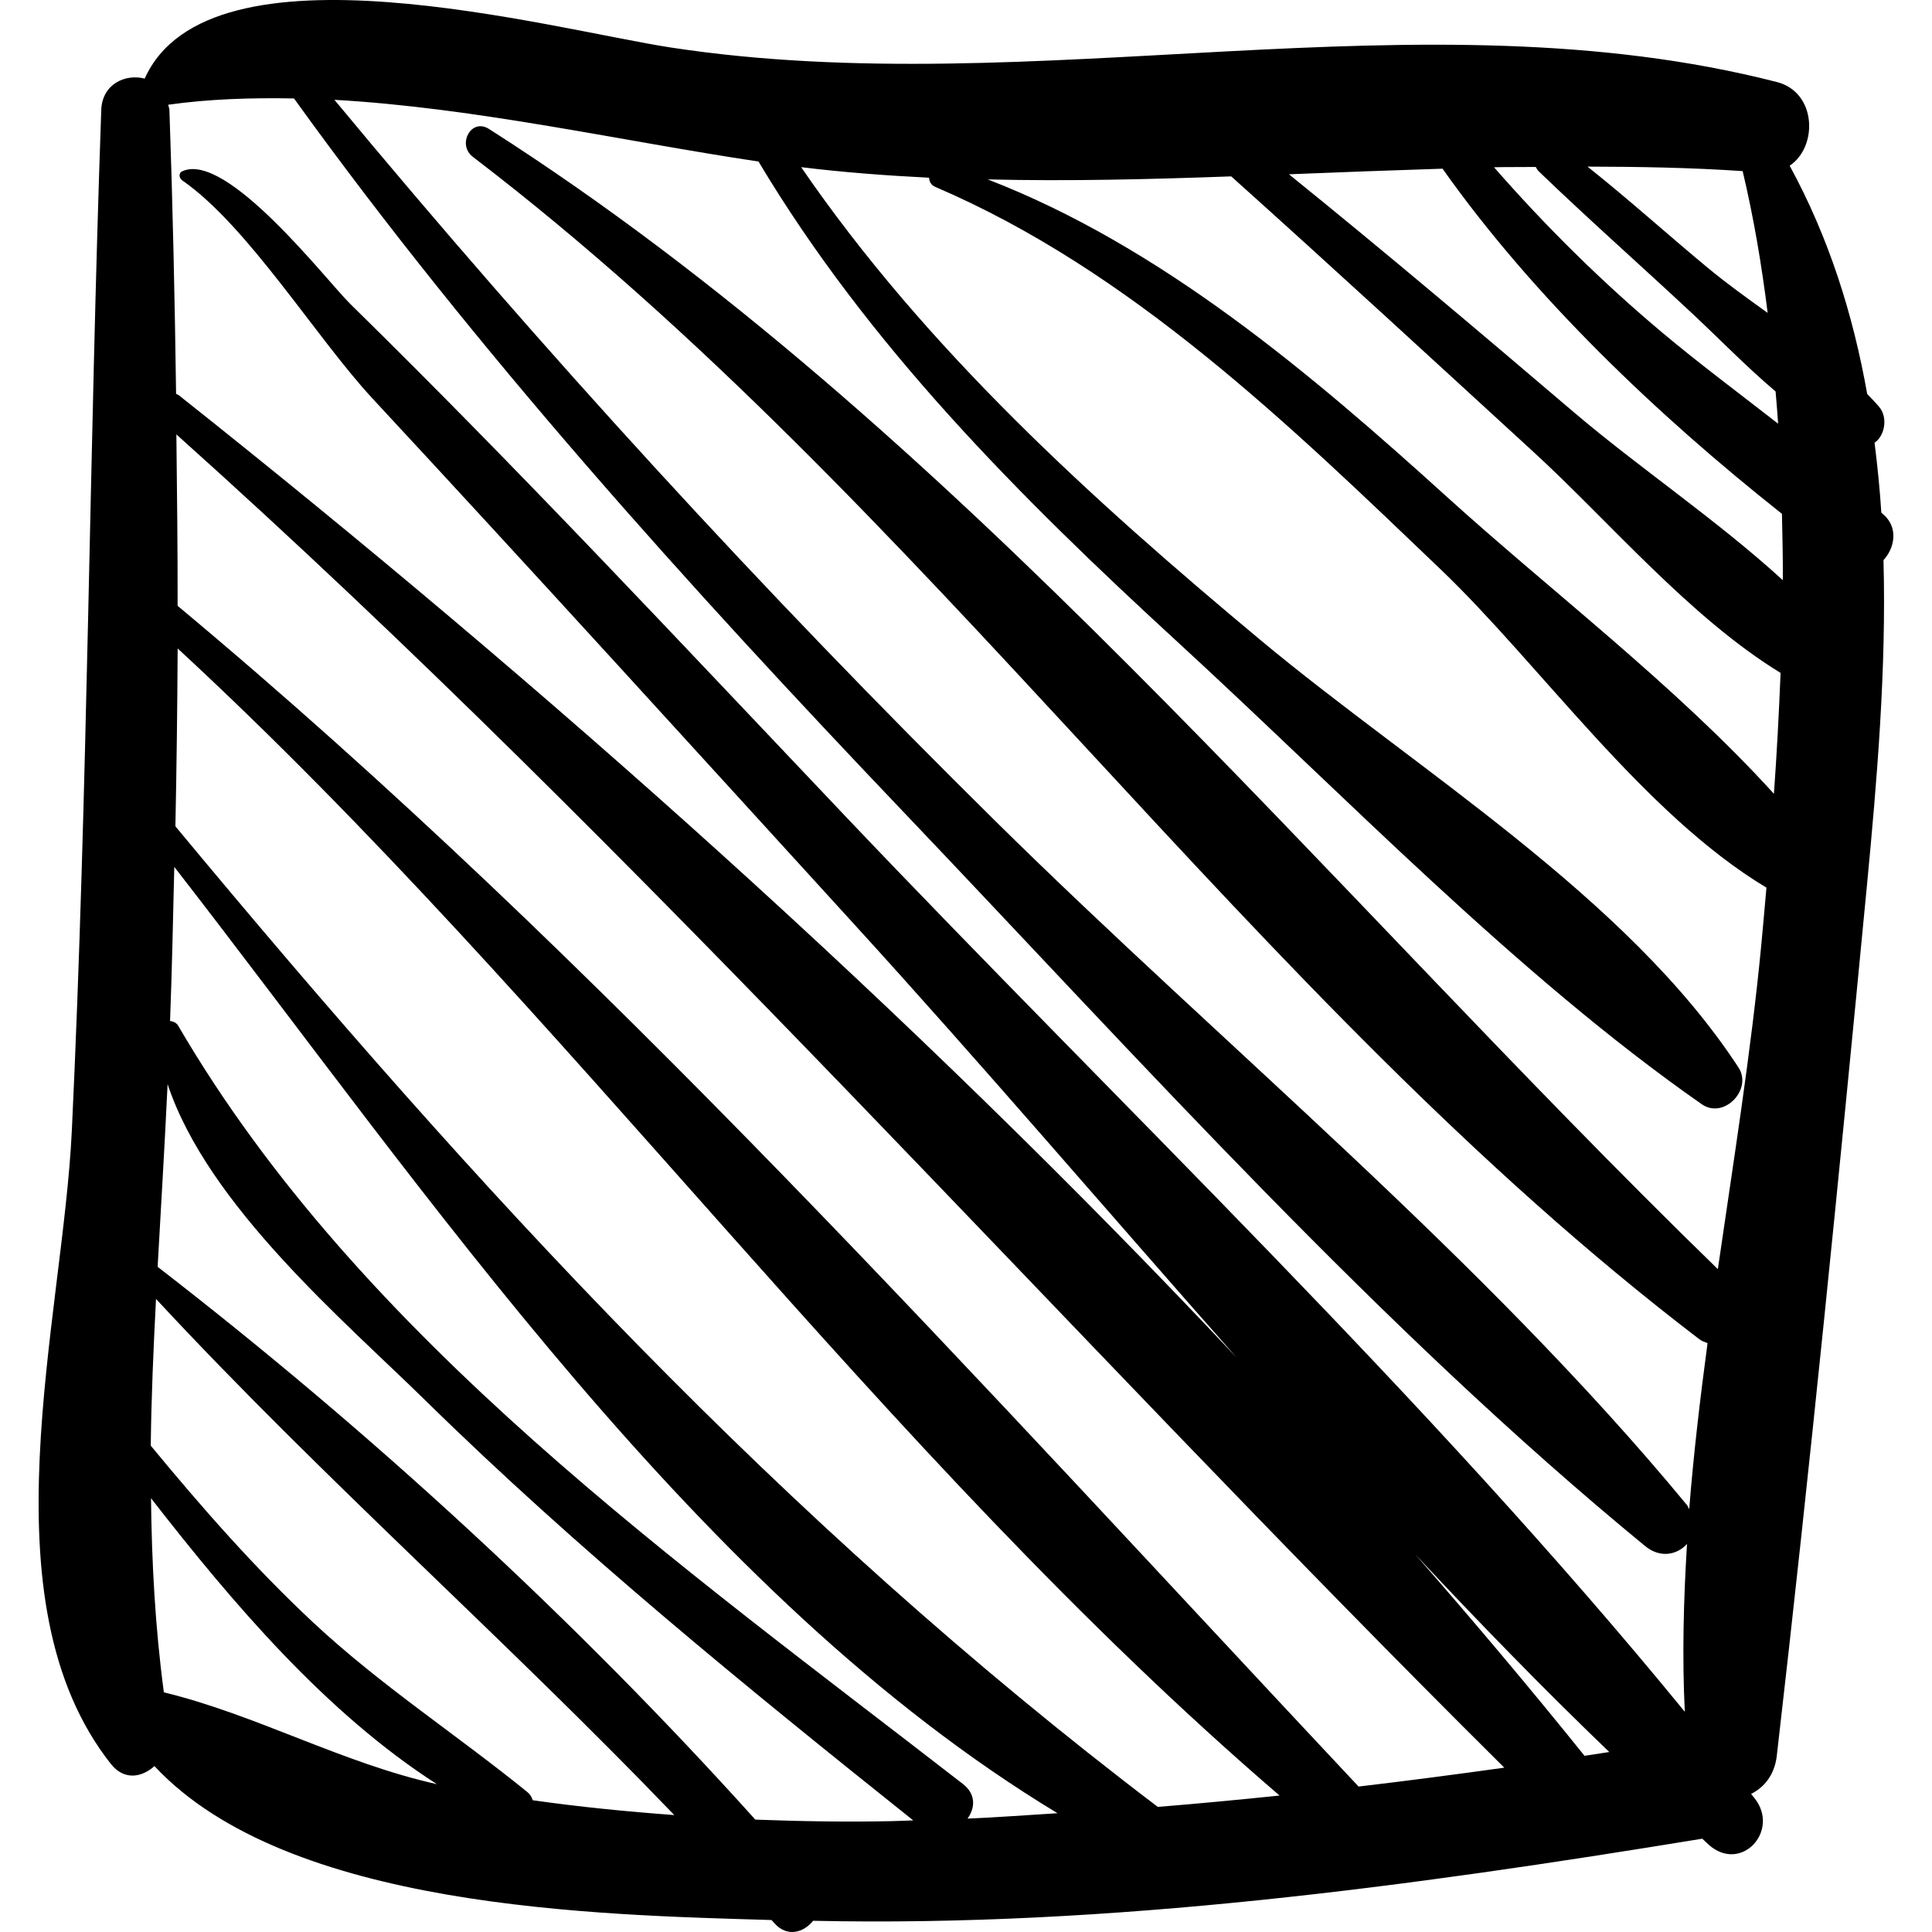
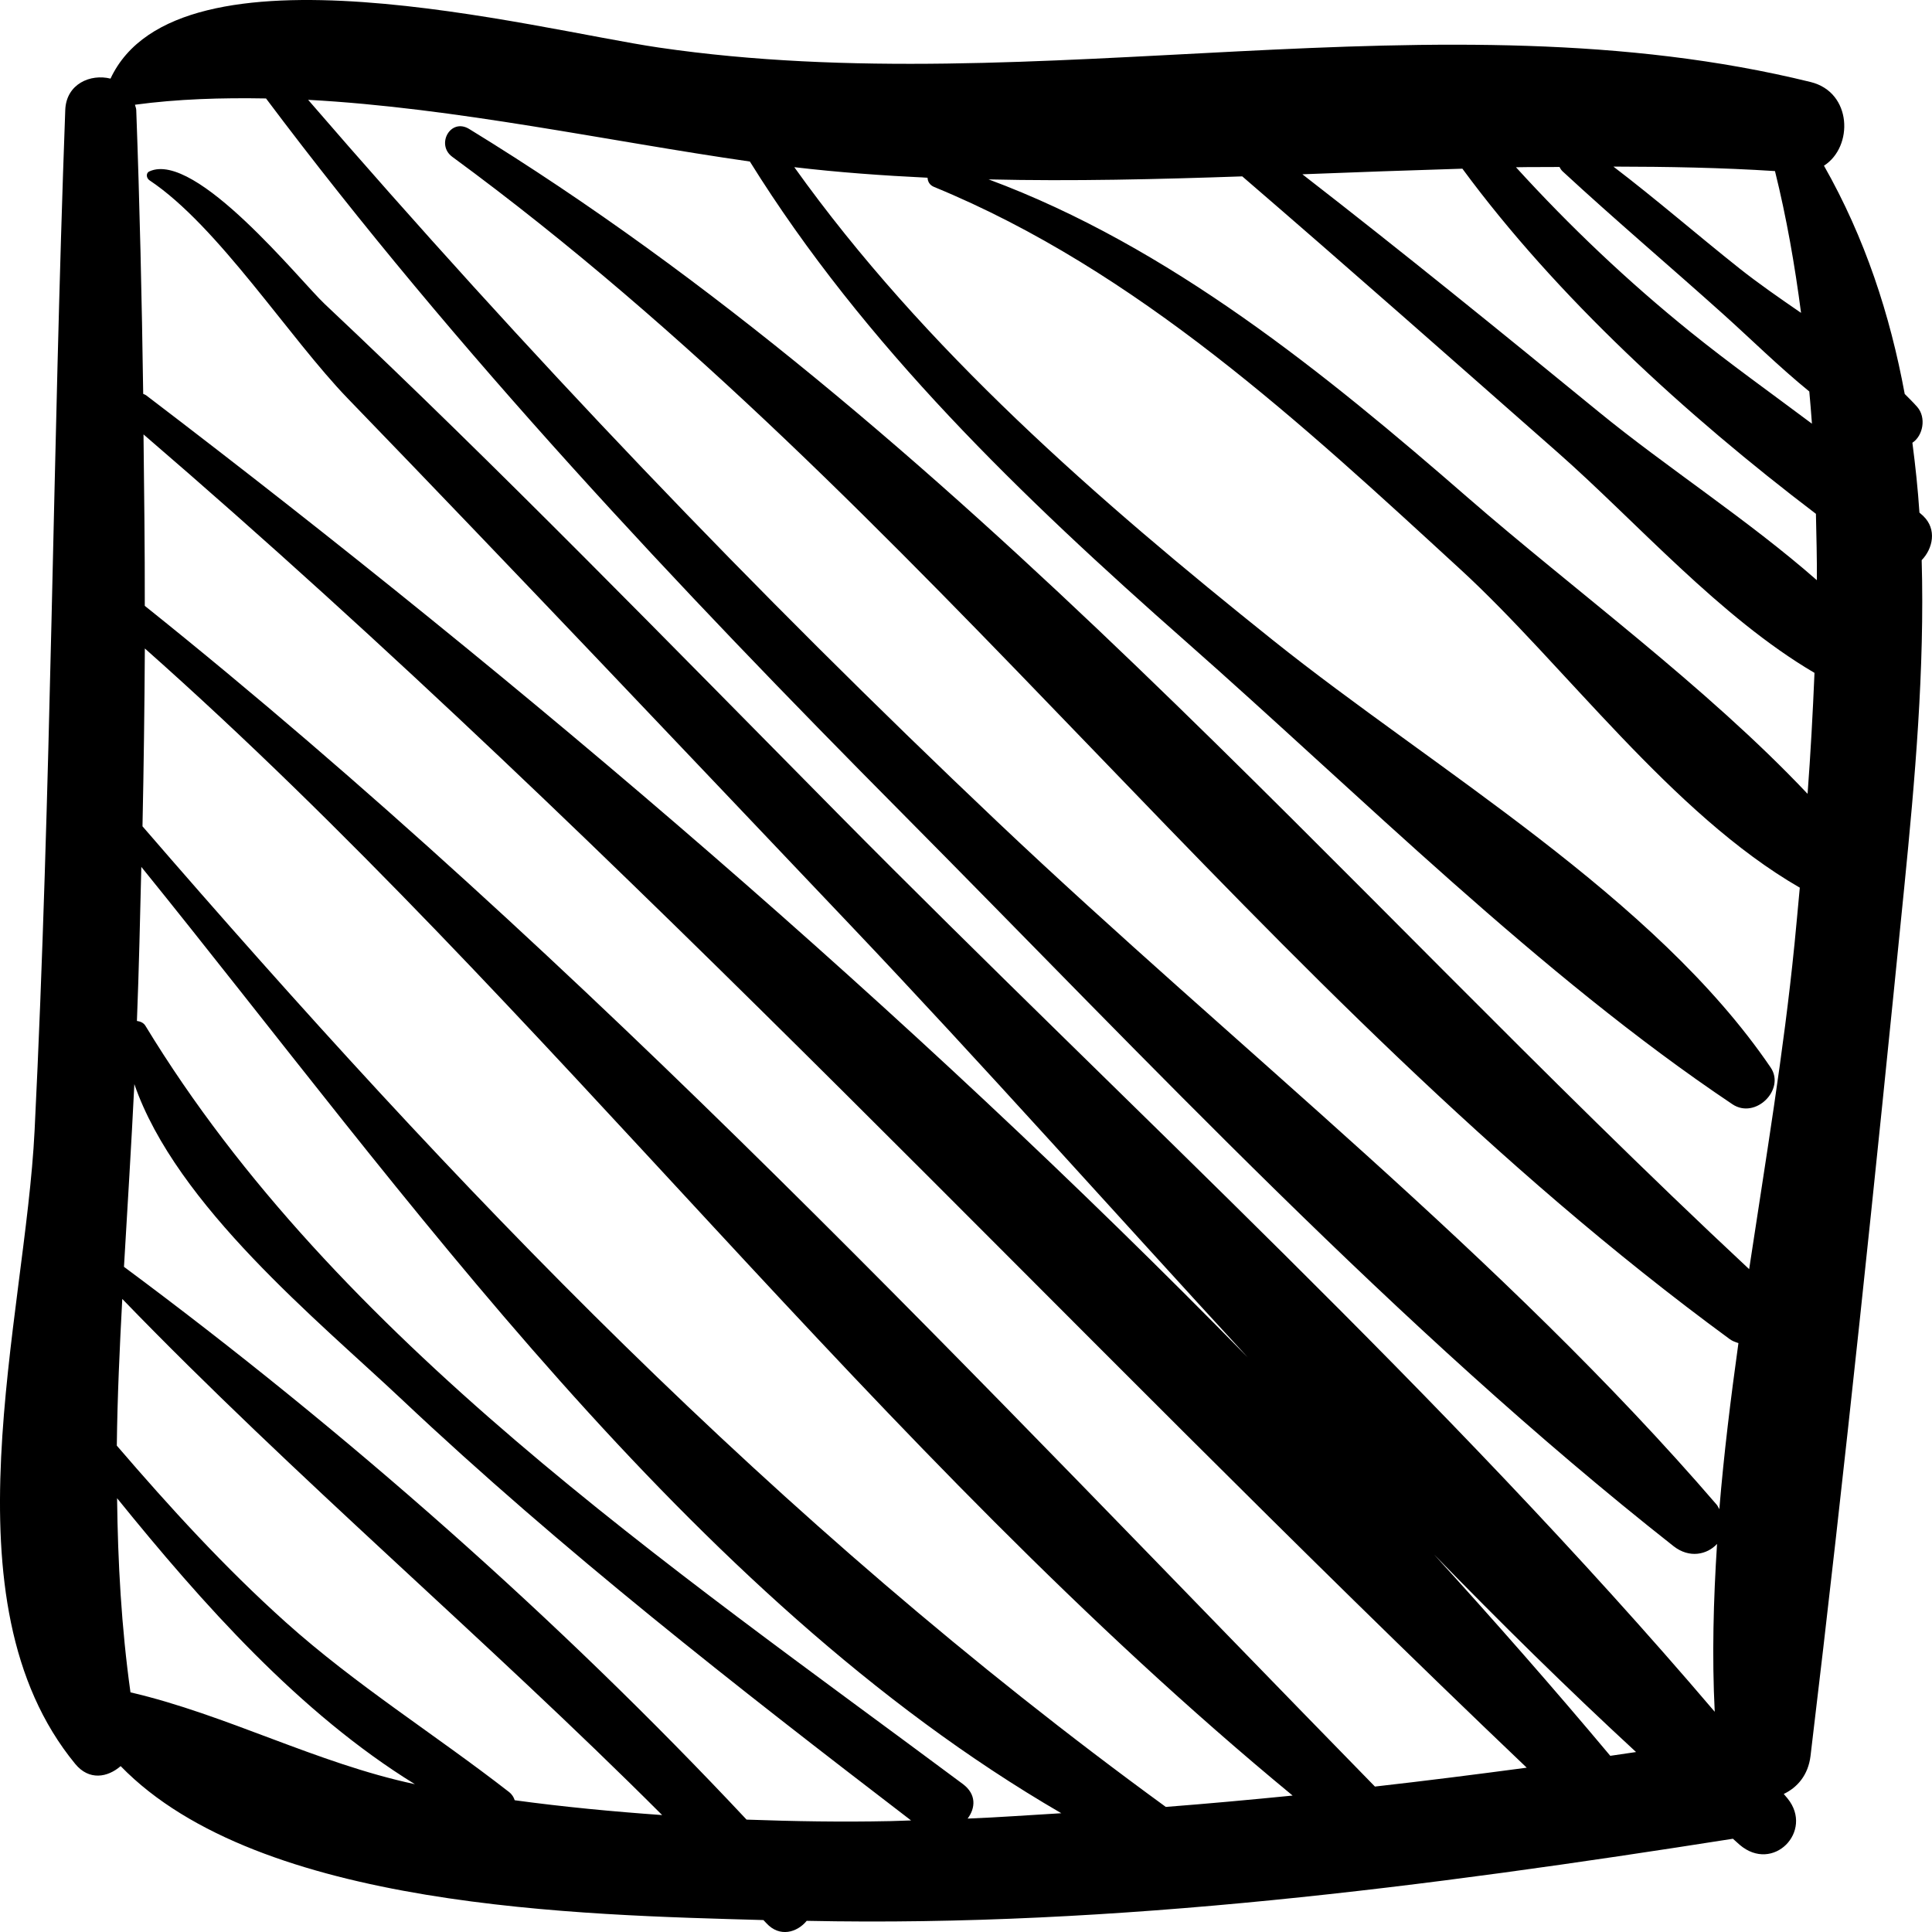
- <svg xmlns="http://www.w3.org/2000/svg" version="1.1" x="0px" y="0px" viewBox="0 0 188.011 188.011" xml:space="preserve">
-   <path d="M183.455,50.228c-0.119-0.121-0.256-0.227-0.376-0.346c-0.144-2.28-0.375-4.543-0.658-6.796   c1.008-0.688,1.313-2.464,0.451-3.487c-0.367-0.435-0.771-0.846-1.168-1.262c-1.366-7.702-3.708-15.173-7.544-22.213   c2.76-1.833,2.644-7.145-1.241-8.141c-34.754-8.906-72.091,2.067-107.614-3.356C53.704,2.855,20.385-6.396,14.081,7.65   c-1.862-0.487-4.136,0.507-4.227,3.052c-1.175,33.095-1.294,66.212-2.863,99.3c-0.876,18.487-8.729,45.77,3.792,61.646   c1.303,1.654,3.034,1.316,4.247,0.218c12.971,13.903,43.069,14.479,60.049,14.98c0.092,0.104,0.189,0.202,0.28,0.308   c1.237,1.404,2.869,0.905,3.766-0.234c28.932,0.633,58.04-3.325,86.529-7.989c0.212,0.19,0.415,0.396,0.627,0.585   c3.132,2.797,6.948-1.319,4.49-4.49c-0.118-0.152-0.247-0.301-0.366-0.453c1.259-0.625,2.286-1.834,2.502-3.708   c3.238-28.057,6.058-56.372,8.754-84.508c1.006-10.504,1.917-21.269,1.629-31.849C184.336,53.381,184.724,51.509,183.455,50.228z    M169.584,16.651c1.079,4.529,1.852,9.141,2.434,13.797c-1.989-1.426-3.962-2.844-5.769-4.338   c-3.948-3.266-7.75-6.711-11.762-9.896C159.53,16.222,164.567,16.313,169.584,16.651z M149.452,16.248   c0.074,0.149,0.156,0.296,0.291,0.426c4.911,4.728,10.032,9.246,15.011,13.904c2.57,2.404,5.204,5.118,8.036,7.518   c0.083,1.045,0.183,2.087,0.248,3.136c-3.803-2.966-7.686-5.848-11.322-8.904c-5.9-4.96-11.297-10.3-16.327-16.053   C146.744,16.245,148.097,16.265,149.452,16.248z M15.946,164.688c-0.849-6.355-1.179-12.633-1.251-18.891   c7.963,10.244,17.076,20.935,27.823,27.828C33.3,171.574,24.951,166.874,15.946,164.688z M51.841,175.189   c-0.084-0.283-0.232-0.562-0.541-0.813c-6.92-5.607-14.297-10.392-20.845-16.507c-5.683-5.309-10.832-11.182-15.784-17.187   c0.055-4.753,0.265-9.509,0.511-14.276c16.138,17.39,33.989,33.091,50.437,50.227C61.013,176.29,56.415,175.84,51.841,175.189z    M86.844,177.221c-4.449,0.097-8.897,0.021-13.341-0.146c-17.537-19.501-37.517-37.836-58.163-53.795   c0.328-5.87,0.688-11.791,0.969-17.781c3.91,11.804,17.197,23.038,24.998,30.696c14.926,14.652,31.23,27.915,47.564,40.956   C88.195,177.17,87.52,177.206,86.844,177.221z M94.155,176.974c0.736-1.019,0.847-2.361-0.446-3.366   c-27.488-21.325-58.583-43.3-76.364-73.782c-0.178-0.305-0.48-0.427-0.796-0.473c0.189-4.991,0.293-9.993,0.412-14.992   c24.614,31.673,50.98,70.942,85.949,92.091C99.991,176.627,97.079,176.857,94.155,176.974z M112.669,175.837   c-36.659-27.825-66.27-60.093-95.6-95.425c0.117-5.767,0.189-11.537,0.22-17.307c37.83,34.935,68.273,78.158,107.231,111.627   C120.574,175.14,116.625,175.517,112.669,175.837z M132.209,173.856C95.508,134.756,58.506,93.318,17.284,58.956   c0.011-5.561-0.06-11.122-0.12-16.682C62.907,83.234,102.981,128.94,146.39,172.02   C141.667,172.677,136.942,173.301,132.209,173.856z M154.197,170.865c-5.305-6.597-10.81-13.124-16.459-19.589   c6.16,6.588,12.425,13.032,18.867,19.22C155.801,170.616,154.999,170.744,154.197,170.865z M163.954,166.578   c-25.071-30.659-54.699-58.723-81.819-87.286C66.274,62.586,50.527,45.699,34.076,29.567c-2.268-2.224-12.044-14.94-16.356-12.891   c-0.368,0.175-0.282,0.672,0,0.867c6.415,4.446,13.052,15.337,18.541,21.249C51.986,55.73,67.527,72.845,83.103,89.918   c12.47,13.669,24.72,28.032,37.225,42.177C88.46,98.208,52.81,66.564,17.425,38.48c-0.093-0.074-0.192-0.101-0.289-0.15   c-0.127-9.217-0.326-18.43-0.65-27.627c-0.007-0.195-0.086-0.335-0.118-0.512c3.987-0.561,8.092-0.688,12.242-0.61   c17.813,24.72,38.444,47.53,59.428,69.556c22.999,24.143,46.279,50.161,72.062,71.321c1.487,1.221,3.144,0.83,4.07-0.214   C163.833,155.723,163.69,161.179,163.954,166.578z M171.393,92.013c-0.988,10.312-2.683,20.873-4.222,31.492   c-38.366-37.284-74.3-82.057-119.577-110.951c-1.75-1.117-3.137,1.518-1.582,2.707c44.257,33.82,75.357,81.453,119.339,115.05   c0.27,0.206,0.545,0.297,0.818,0.389c-0.721,5.391-1.36,10.786-1.785,16.163c-0.09-0.146-0.131-0.295-0.248-0.438   c-19.873-24.045-45.02-44.561-67.22-66.473C74.212,57.541,52.877,34.233,32.544,9.714c13.824,0.779,28.116,4.043,41.269,6.005   c10.686,17.886,25.375,32.609,40.761,46.735c16.228,14.897,33.017,32.429,51.031,45.002c2.156,1.505,4.97-1.437,3.574-3.574   c-10.839-16.607-31.394-28.996-46.484-41.569c-16.435-13.691-32.603-28.357-44.731-46.046c4.133,0.507,8.285,0.818,12.449,1.027   c0.018,0.368,0.187,0.715,0.606,0.895c19.018,8.144,34.447,23.127,49.203,37.244c9.647,9.231,19.731,23.779,31.678,30.946   C171.731,88.258,171.571,90.15,171.393,92.013z M172.628,77.25c-9.475-10.452-21.787-19.802-31.779-28.859   c-13.232-11.992-27.841-24.404-44.728-30.932c7.866,0.19,15.774-0.009,23.693-0.295c9.881,8.862,19.645,17.859,29.43,26.828   c7.353,6.74,15.194,16.088,24.031,21.49C173.116,69.421,172.908,73.351,172.628,77.25z M153.139,40.099   c-9.164-7.809-18.347-15.576-27.707-23.139c4.982-0.2,9.967-0.388,14.948-0.545c8.812,12.465,20.876,23.966,33.029,33.588   c0.041,2.152,0.104,4.303,0.086,6.458C167.087,50.602,159.425,45.456,153.139,40.099z" />
+ <svg xmlns="http://www.w3.org/2000/svg" viewBox="0 0 100 100">
+   <path strokeWidth="0.543" d="m 99.558,26.716 c -0.066,-0.064 -0.142,-0.121 -0.208,-0.184 -0.08,-1.213 -0.208,-2.416 -0.365,-3.615 0.558,-0.366 0.727,-1.311 0.25,-1.855 -0.203,-0.231 -0.427,-0.45 -0.647,-0.671 -0.757,-4.097 -2.054,-8.07 -4.18,-11.815 1.529,-0.975 1.465,-3.8 -0.688,-4.33 C 74.466,-0.491 53.78,5.345 34.099,2.461 27.672,1.519 9.212,-3.402 5.72,4.069 4.688,3.81 3.428,4.339 3.378,5.692 2.727,23.295 2.661,40.91 1.791,58.509 c -0.485,9.833 -4.836,24.344 2.101,32.789 0.722,0.88 1.681,0.7 2.353,0.116 7.186,7.395 23.862,7.701 33.269,7.968 0.051,0.055 0.105,0.107 0.155,0.164 0.685,0.747 1.59,0.481 2.086,-0.124 16.029,0.337 32.156,-1.769 47.94,-4.249 0.117,0.101 0.23,0.211 0.347,0.311 1.735,1.488 3.849,-0.702 2.488,-2.388 -0.065,-0.081 -0.137,-0.16 -0.203,-0.241 0.698,-0.332 1.267,-0.975 1.386,-1.972 1.794,-14.923 3.356,-29.984 4.85,-44.949 0.557,-5.587 1.062,-11.313 0.903,-16.94 0.58,-0.599 0.794,-1.595 0.091,-2.276 z M 91.873,8.856 c 0.598,2.409 1.026,4.862 1.349,7.338 -1.102,-0.758 -2.195,-1.513 -3.196,-2.307 -2.187,-1.737 -4.294,-3.569 -6.517,-5.264 2.794,0.004 5.585,0.053 8.364,0.232 z M 80.719,8.642 c 0.041,0.079 0.086,0.157 0.161,0.227 2.721,2.515 5.558,4.918 8.317,7.395 1.424,1.279 2.883,2.722 4.452,3.999 0.046,0.556 0.101,1.11 0.137,1.668 -2.107,-1.578 -4.258,-3.11 -6.273,-4.736 -3.269,-2.638 -6.259,-5.478 -9.046,-8.538 0.751,-0.016 1.5,-0.005 2.251,-0.014 z M 6.753,87.595 C 6.282,84.215 6.1,80.876 6.06,77.547 10.471,82.996 15.52,88.683 21.475,92.349 16.367,91.258 11.742,88.758 6.753,87.595 Z m 19.887,5.585 c -0.047,-0.151 -0.129,-0.299 -0.3,-0.432 -3.834,-2.982 -7.921,-5.527 -11.549,-8.78 -3.149,-2.824 -6.001,-5.948 -8.745,-9.142 0.03,-2.528 0.147,-5.058 0.283,-7.593 8.941,9.25 18.831,17.601 27.944,26.715 -2.552,-0.182 -5.099,-0.422 -7.633,-0.768 z m 19.393,1.081 c -2.465,0.052 -4.929,0.011 -7.391,-0.078 C 28.925,83.812 17.856,74.059 6.417,65.571 c 0.182,-3.122 0.381,-6.271 0.537,-9.457 2.166,6.278 9.528,12.254 13.85,16.327 8.269,7.793 17.302,14.848 26.352,21.784 -0.375,0.01 -0.748,0.029 -1.123,0.037 z m 4.051,-0.131 C 50.491,93.588 50.552,92.874 49.836,92.34 34.607,80.997 17.379,69.309 7.528,53.096 c -0.099,-0.162 -0.266,-0.227 -0.441,-0.252 0.105,-2.655 0.162,-5.315 0.228,-7.974 13.637,16.846 28.245,37.733 47.618,48.982 -1.617,0.093 -3.231,0.215 -4.851,0.278 z m 10.257,-0.605 C 40.03,78.726 23.625,61.563 7.375,42.77 c 0.065,-3.067 0.105,-6.136 0.122,-9.205 20.959,18.581 37.825,41.571 59.409,59.373 -2.186,0.217 -4.374,0.418 -6.566,0.588 z M 71.166,92.472 C 50.833,71.675 30.332,49.635 7.494,31.358 c 0.006,-2.958 -0.033,-5.916 -0.066,-8.873 25.343,21.786 47.545,46.096 71.595,69.01 -2.617,0.349 -5.234,0.681 -7.857,0.977 z M 83.348,90.881 c -2.939,-3.509 -5.989,-6.98 -9.119,-10.419 3.413,3.504 6.884,6.932 10.453,10.223 -0.445,0.064 -0.89,0.132 -1.334,0.196 z m 5.406,-2.28 C 74.864,72.293 58.449,57.367 43.424,42.174 34.636,33.289 25.912,24.307 16.797,15.726 15.541,14.543 10.125,7.78 7.736,8.87 c -0.204,0.093 -0.156,0.357 0,0.461 3.554,2.365 7.231,8.158 10.272,11.302 8.712,9.009 17.322,18.112 25.952,27.193 6.909,7.27 13.696,14.91 20.624,22.433 C 46.928,52.236 27.177,35.404 7.572,20.467 c -0.052,-0.039 -0.106,-0.054 -0.16,-0.08 -0.07,-4.902 -0.181,-9.803 -0.36,-14.694 -0.004,-0.104 -0.048,-0.178 -0.065,-0.272 C 9.196,5.122 11.47,5.055 13.769,5.096 23.638,18.244 35.068,30.377 46.694,42.092 59.436,54.933 72.334,68.772 86.619,80.027 c 0.824,0.649 1.742,0.441 2.255,-0.114 -0.187,2.914 -0.266,5.816 -0.12,8.688 z M 92.875,48.94 C 92.328,54.425 91.389,60.043 90.536,65.691 69.28,45.86 49.372,22.046 24.287,6.677 23.317,6.083 22.549,7.485 23.41,8.117 47.93,26.106 65.16,51.441 89.528,69.311 c 0.15,0.11 0.302,0.158 0.453,0.207 -0.399,2.867 -0.753,5.737 -0.989,8.597 -0.05,-0.078 -0.073,-0.157 -0.137,-0.233 C 77.844,65.092 63.912,54.18 51.613,42.525 39.034,30.605 27.214,18.208 15.949,5.167 c 7.659,0.414 15.577,2.15 22.864,3.194 5.92,9.513 14.059,17.344 22.583,24.858 8.991,7.924 18.292,17.249 28.273,23.936 1.194,0.8 2.754,-0.764 1.98,-1.901 -6.005,-8.833 -17.393,-15.423 -25.754,-22.11 -9.105,-7.282 -18.063,-15.083 -24.782,-24.491 2.29,0.27 4.59,0.435 6.897,0.546 0.01,0.196 0.104,0.38 0.336,0.476 10.537,4.332 19.085,12.301 27.26,19.81 5.345,4.91 10.932,12.648 17.551,16.46 -0.094,0.999 -0.182,2.006 -0.281,2.997 z m 0.684,-7.852 C 88.31,35.529 81.489,30.556 75.953,25.739 68.622,19.36 60.528,12.758 51.172,9.286 c 4.358,0.101 8.739,-0.005 13.127,-0.157 5.474,4.714 10.884,9.499 16.305,14.269 4.074,3.585 8.418,8.557 13.314,11.43 -0.088,2.095 -0.203,4.185 -0.358,6.259 z M 82.762,21.328 C 77.685,17.175 72.597,13.043 67.411,9.021 70.172,8.914 72.933,8.814 75.693,8.731 80.575,15.361 87.259,21.478 93.992,26.596 c 0.023,1.145 0.058,2.289 0.048,3.435 -3.55,-3.116 -7.795,-5.853 -11.278,-8.703 z" />
+   <rect id="rect4520" width="100" height="100" x="0" y="0" fill="transparent" strokeWidth="15.113" />
</svg>
